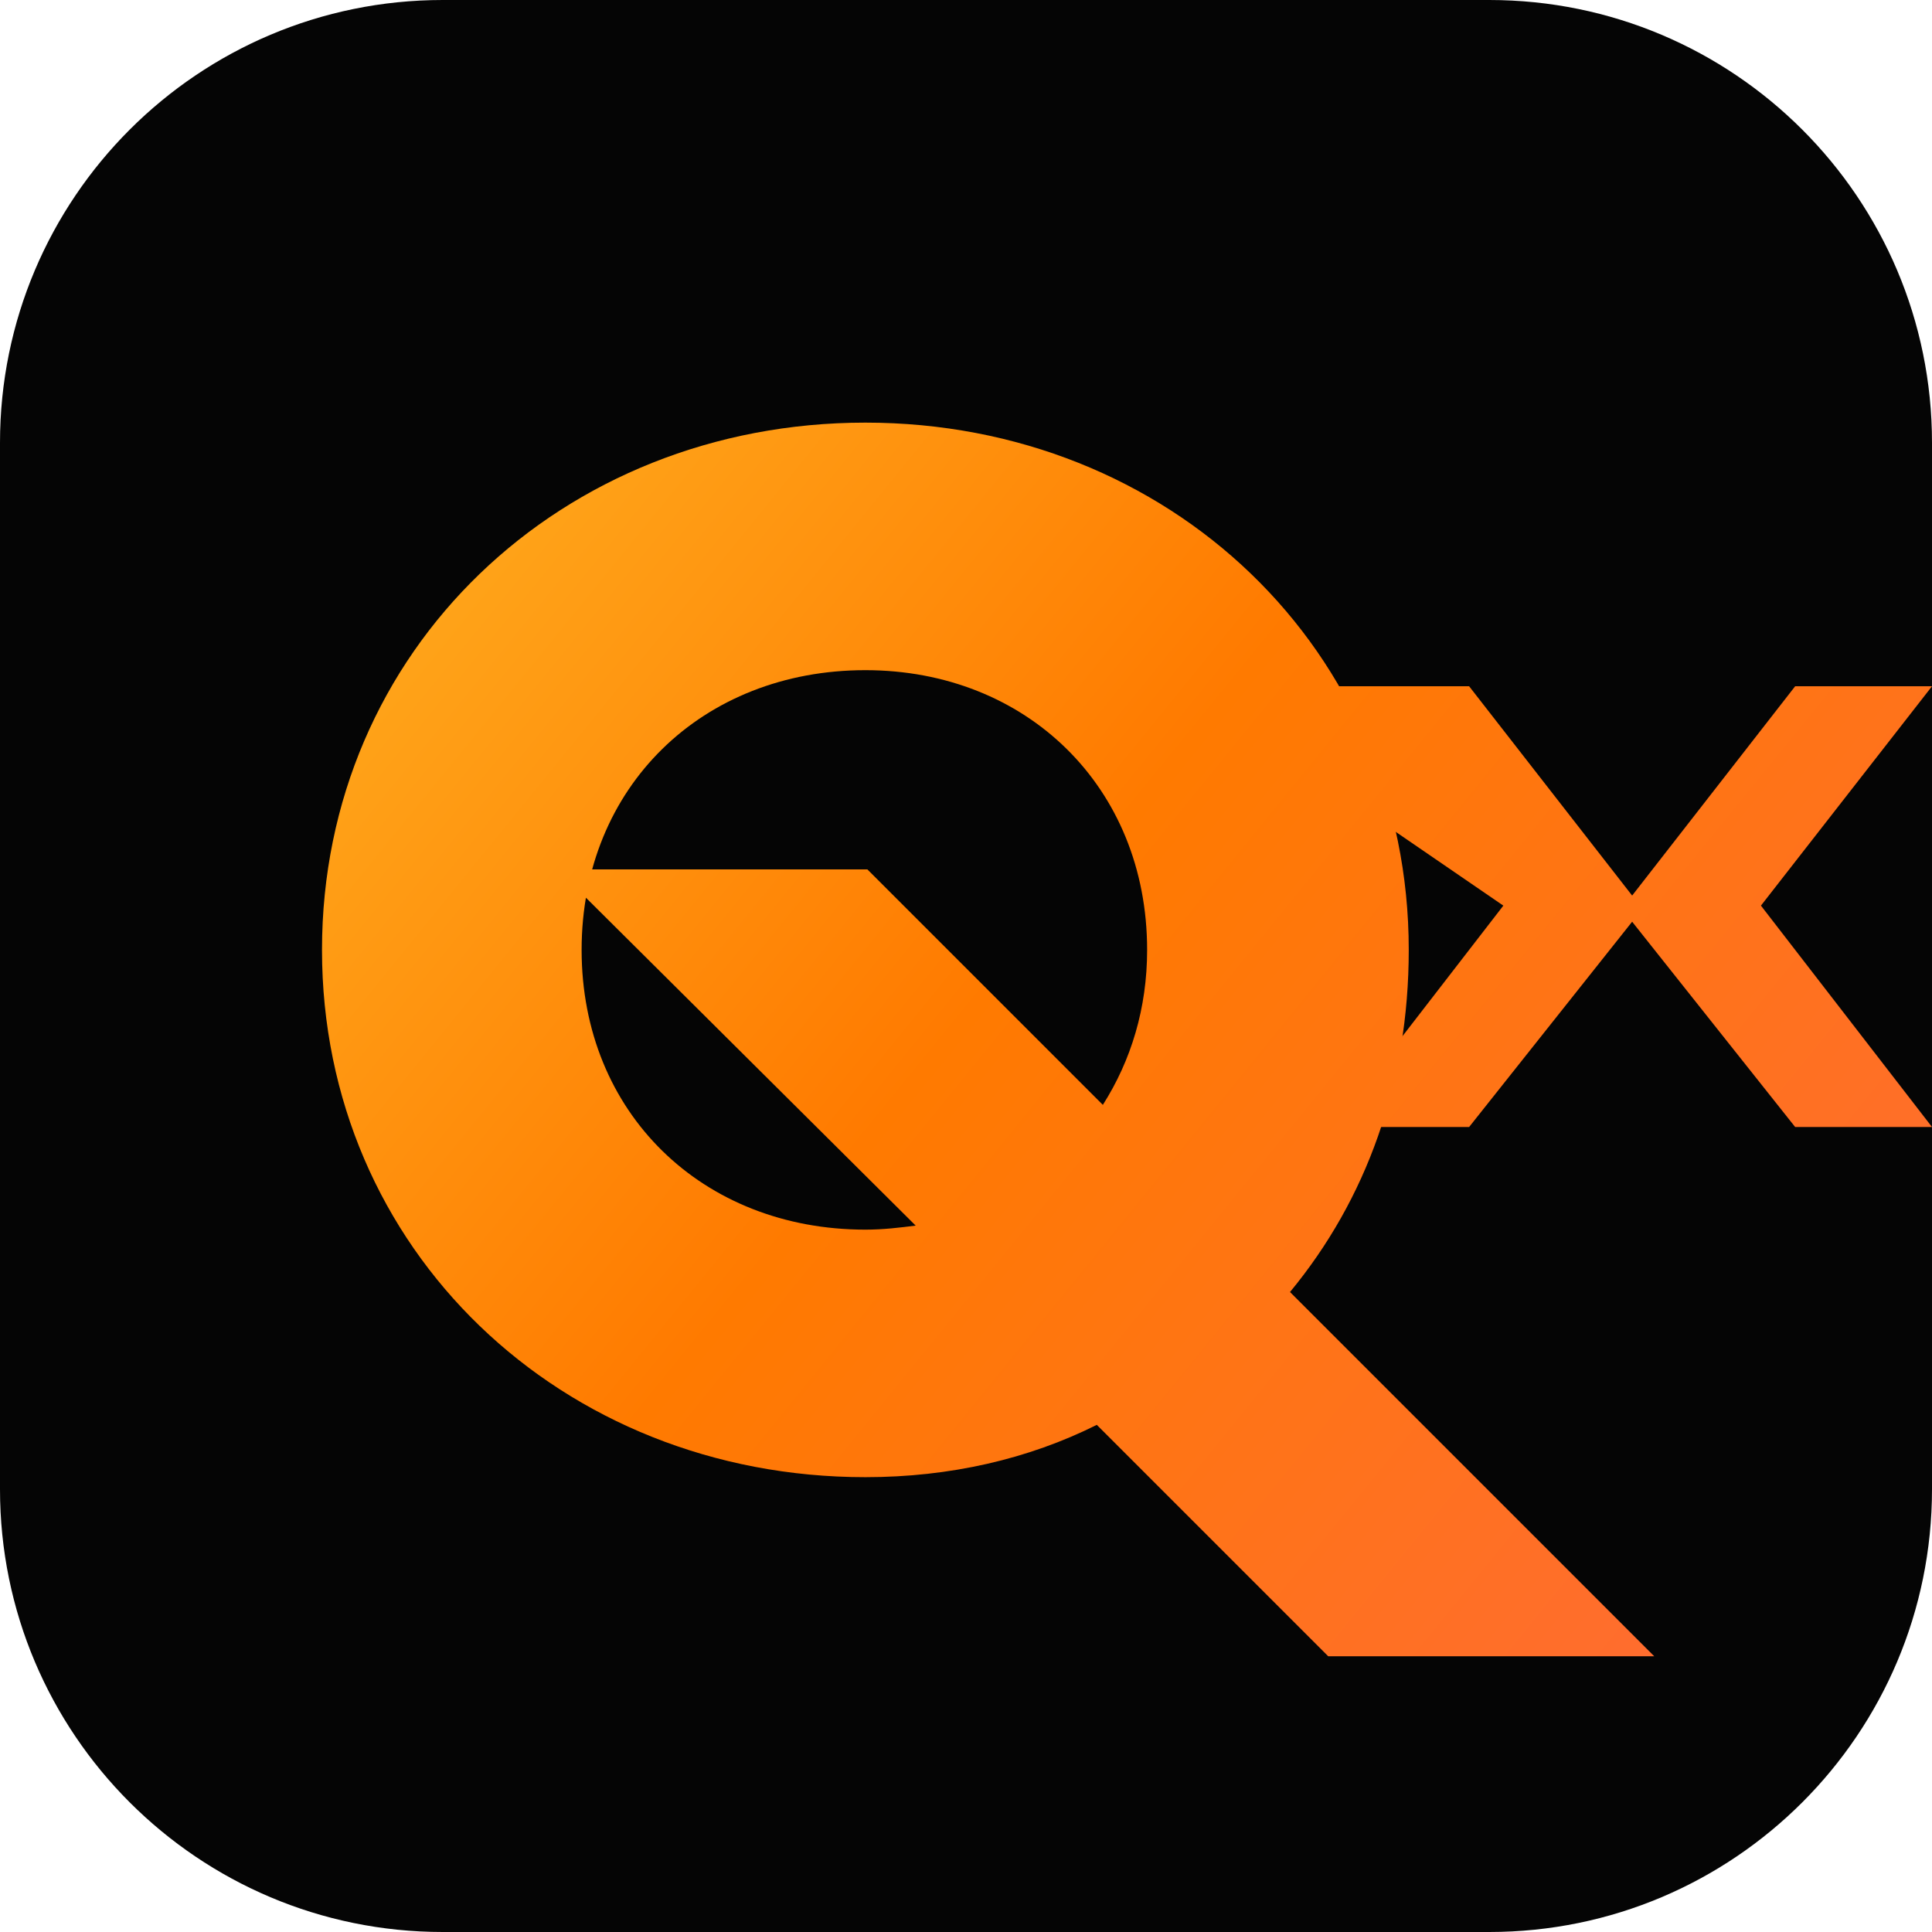
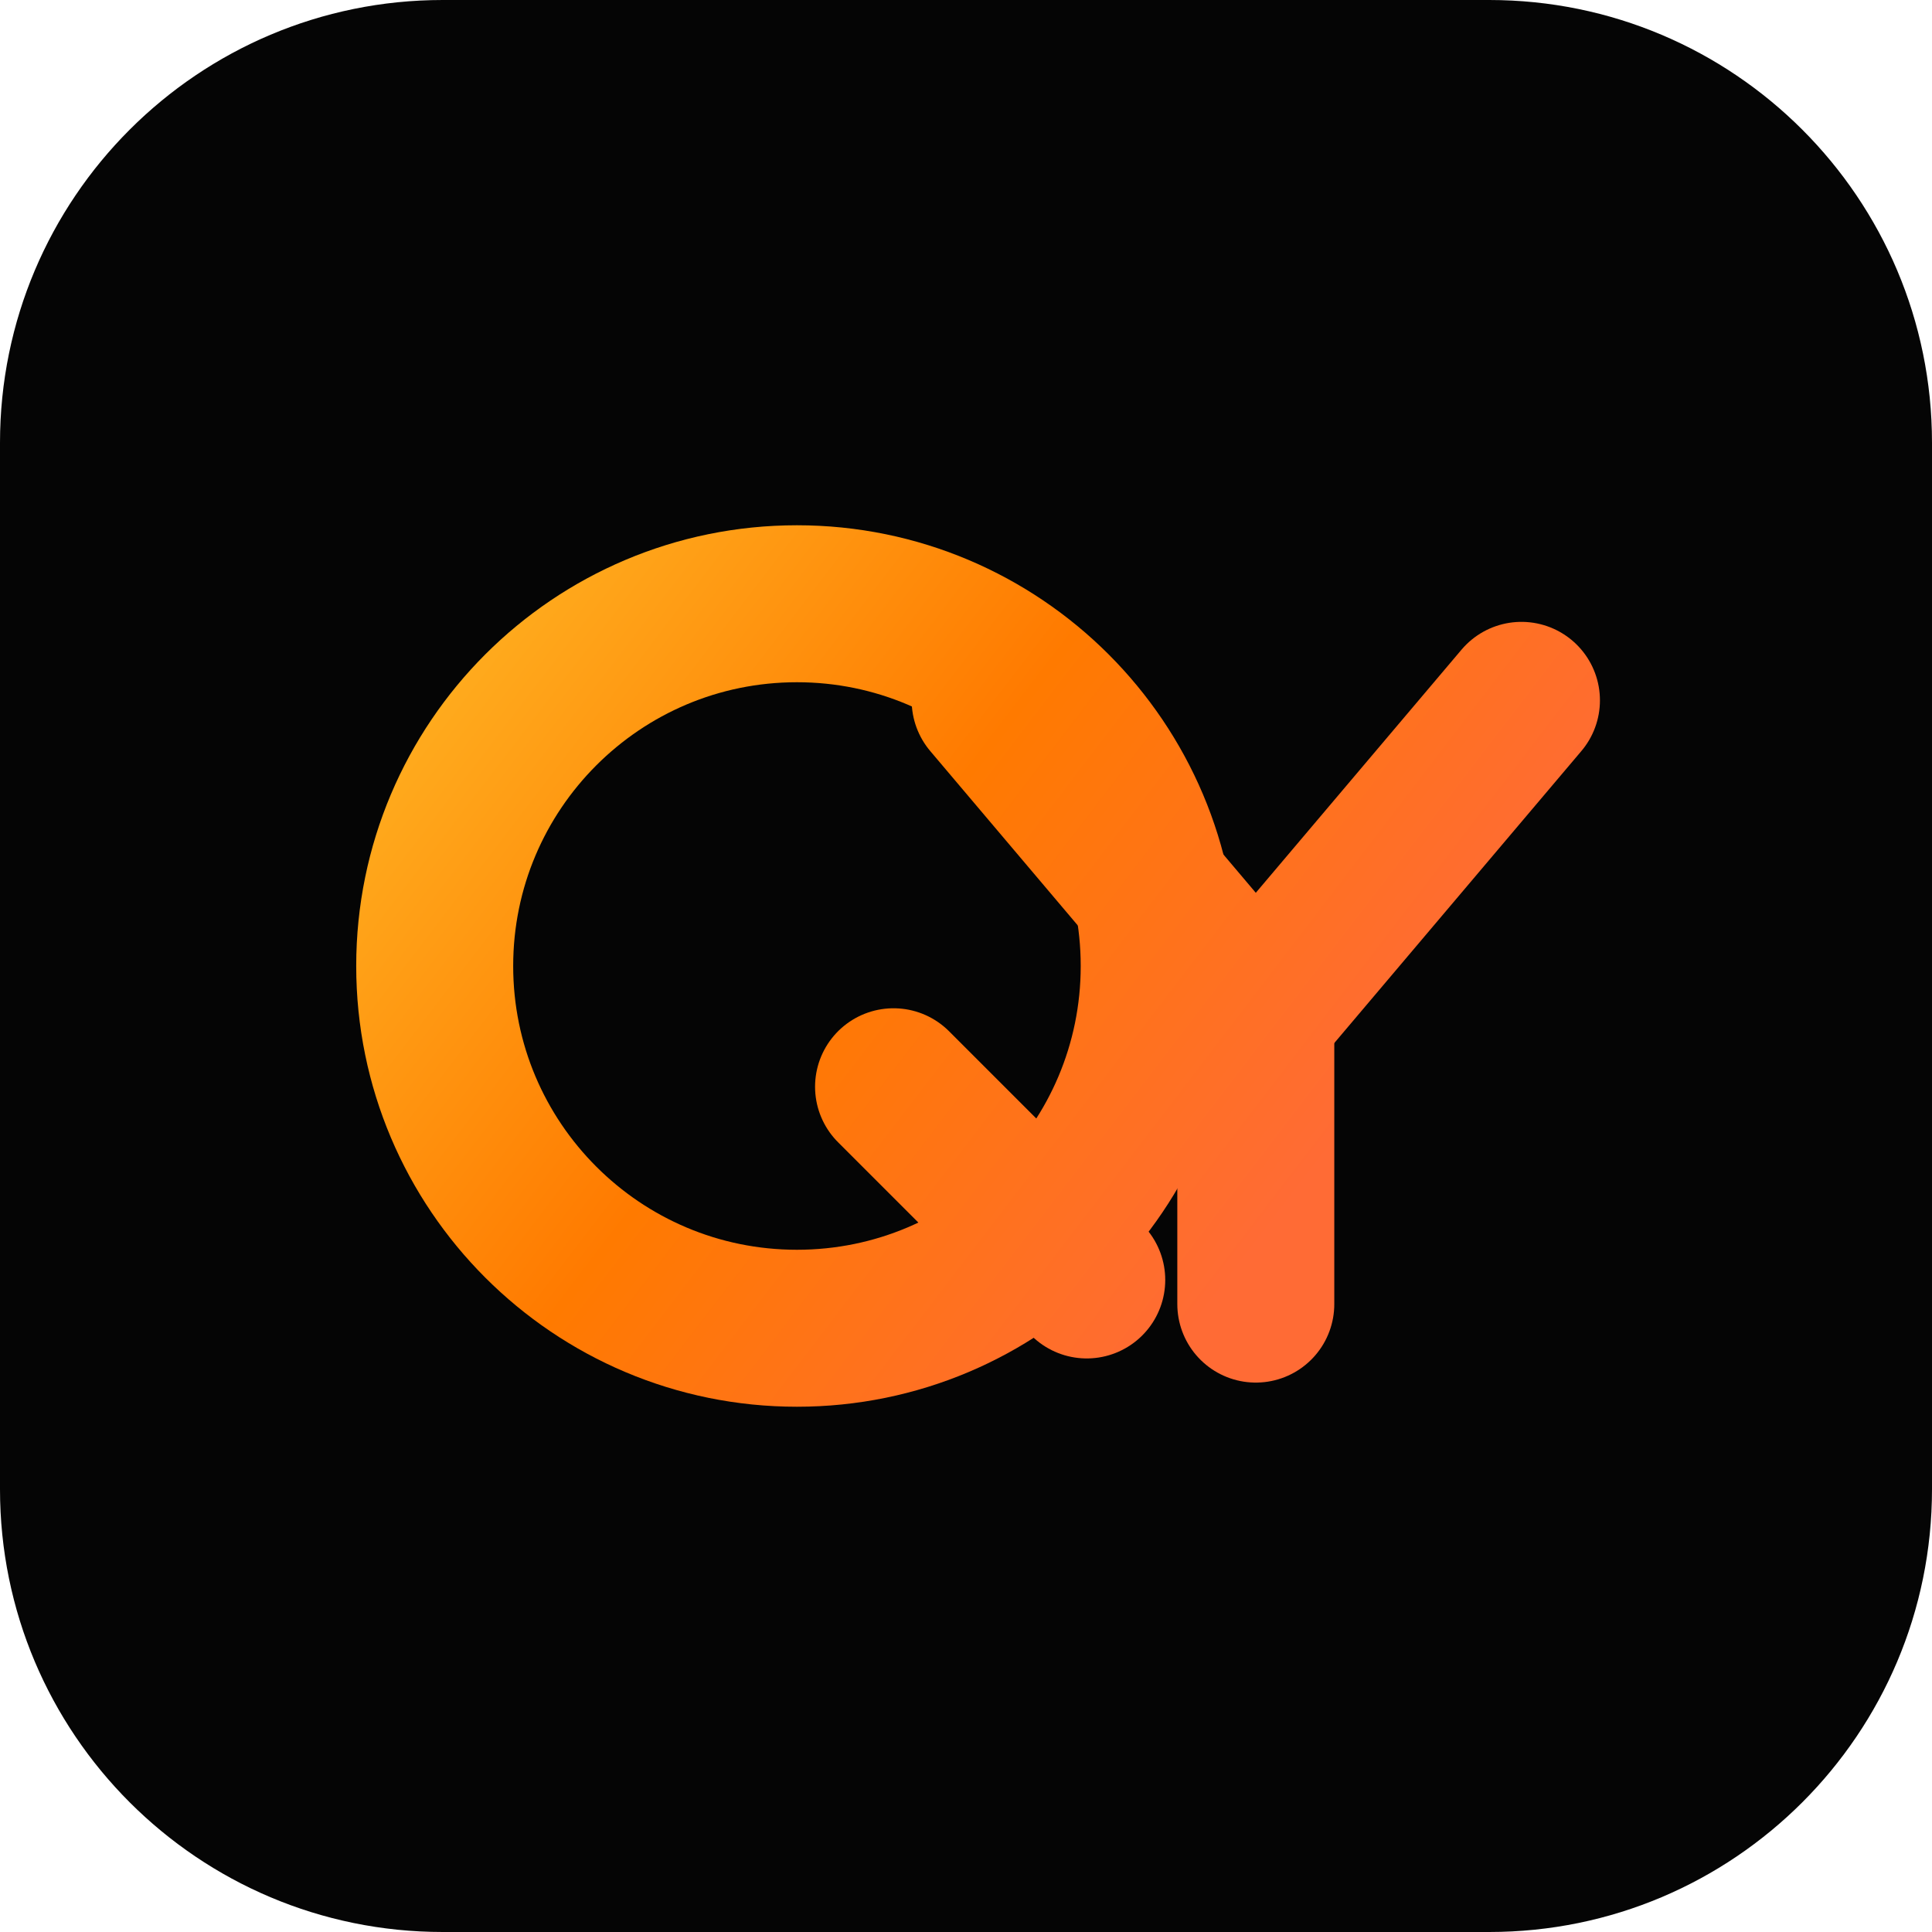
- <svg xmlns="http://www.w3.org/2000/svg" viewBox="0 0 96 96">
+ <svg xmlns="http://www.w3.org/2000/svg" viewBox="0 0 96 96" fill="none" role="img" aria-label="QuickYield">
  <rect width="96" height="96" rx="22" fill="#050505" />
-   <path d="M43 21c-15.1 0-27 11.3-27 26.2C16 62.1 27.9 73.4 43 73.4c4.2 0 8.1-.9 11.5-2.6L66 82.3h16.2L64.1 64.2c3.8-4.6 5.9-10.4 5.9-17C70 32.3 58.1 21 43 21Zm0 12.3c8 0 14 5.8 14 13.9 0 2.9-.8 5.5-2.2 7.7L43.1 43.2H27.7l17.8 17.7c-.8.1-1.6.2-2.5.2-8.1 0-14.1-5.8-14.1-13.9S34.9 33.3 43 33.3Z" fill="url(#orange)" />
-   <path d="M58.8 34.1H73l8.1 10.4 8.1-10.4H96L87.5 45 96 56h-6.8l-8.1-10.2L73 56h-6.8l8.5-11-15.9-10.9Z" fill="url(#orange)" />
  <defs>
-     <linearGradient id="orange" x1="16" y1="21" x2="91" y2="82" gradientUnits="userSpaceOnUse">
+     <linearGradient id="qyOrange" x1="14" y1="22" x2="82" y2="74" gradientUnits="userSpaceOnUse">
      <stop stop-color="#FFB020" />
-       <stop offset=".45" stop-color="#FF7A00" />
+       <stop offset=".5" stop-color="#FF7A00" />
      <stop offset="1" stop-color="#FF6B35" />
    </linearGradient>
  </defs>
+   <g transform="translate(12 19.2) scale(0.6)" stroke="url(#qyOrange)" stroke-width="13" stroke-linecap="round" stroke-linejoin="round">
+     <circle cx="46" cy="48" r="30" />
+     <path d="M54 58 70 74" />
+     <path d="M62 26 84 52 106 26" />
+     <path d="M84 52 84 76" />
+   </g>
</svg>
